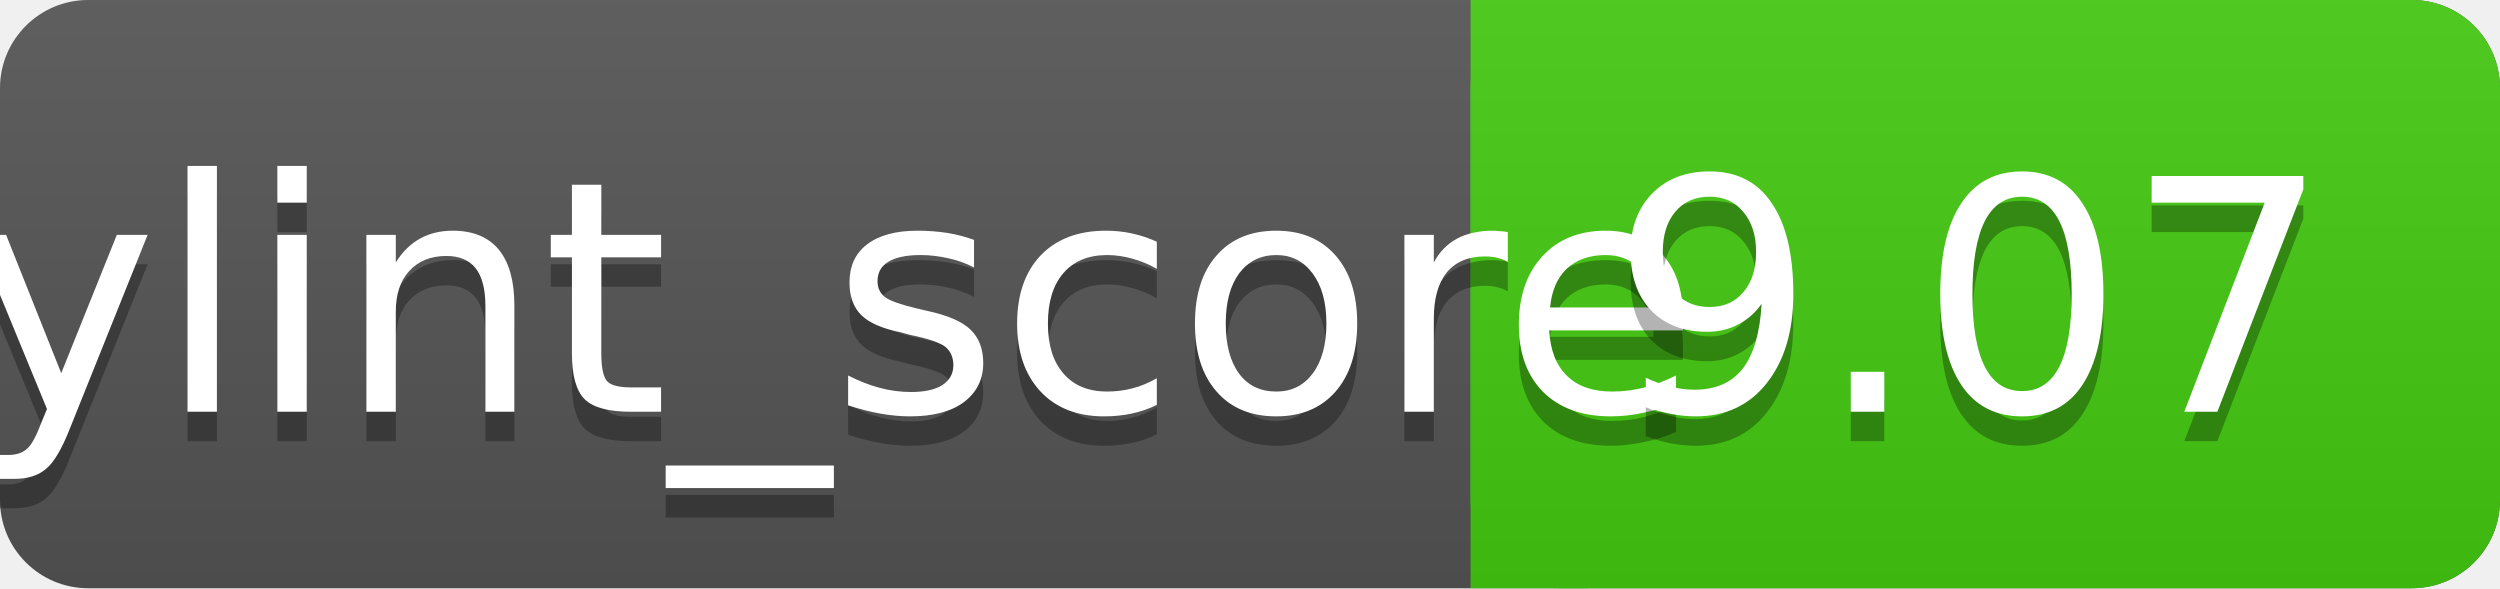
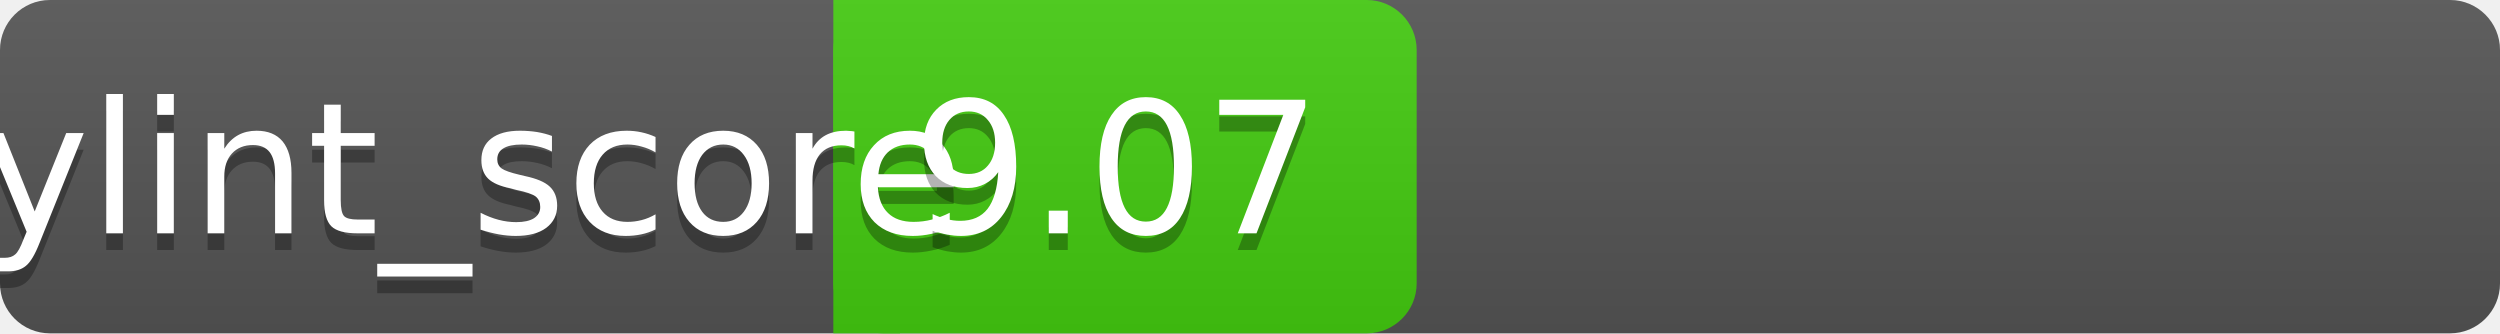
- <svg xmlns="http://www.w3.org/2000/svg" width="85" height="20">
+ <svg xmlns="http://www.w3.org/2000/svg" width="150" height="20">
  <linearGradient id="a" x2="0" y2="100%">
    <stop offset="0" stop-color="#bbb" stop-opacity=".1" />
    <stop offset="1" stop-opacity=".1" />
  </linearGradient>
-   <rect rx="3" width="85" height="20" fill="#555" />
+   <rect rx="3" width="150" height="20" fill="#555" />
  <rect rx="3" x="50" width="35" height="20" fill="#4c1" />
  <path fill="#4c1" d="M50 0h4v20h-4z" />
-   <rect rx="3" width="85" height="20" fill="url(#a)" />
+   <rect rx="3" width="150" height="20" fill="url(#a)" />
  <g fill="#fff" text-anchor="middle" font-family="DejaVu Sans,Verdana,Geneva,sans-serif" font-size="11">
    <text x="25" y="15" fill="#010101" fill-opacity=".3">Pylint_score</text>
    <text x="25" y="14">Pylint_score</text>
    <text x="67" y="15" fill="#010101" fill-opacity=".3">9.07</text>
    <text x="67" y="14">9.07</text>
  </g>
</svg>
